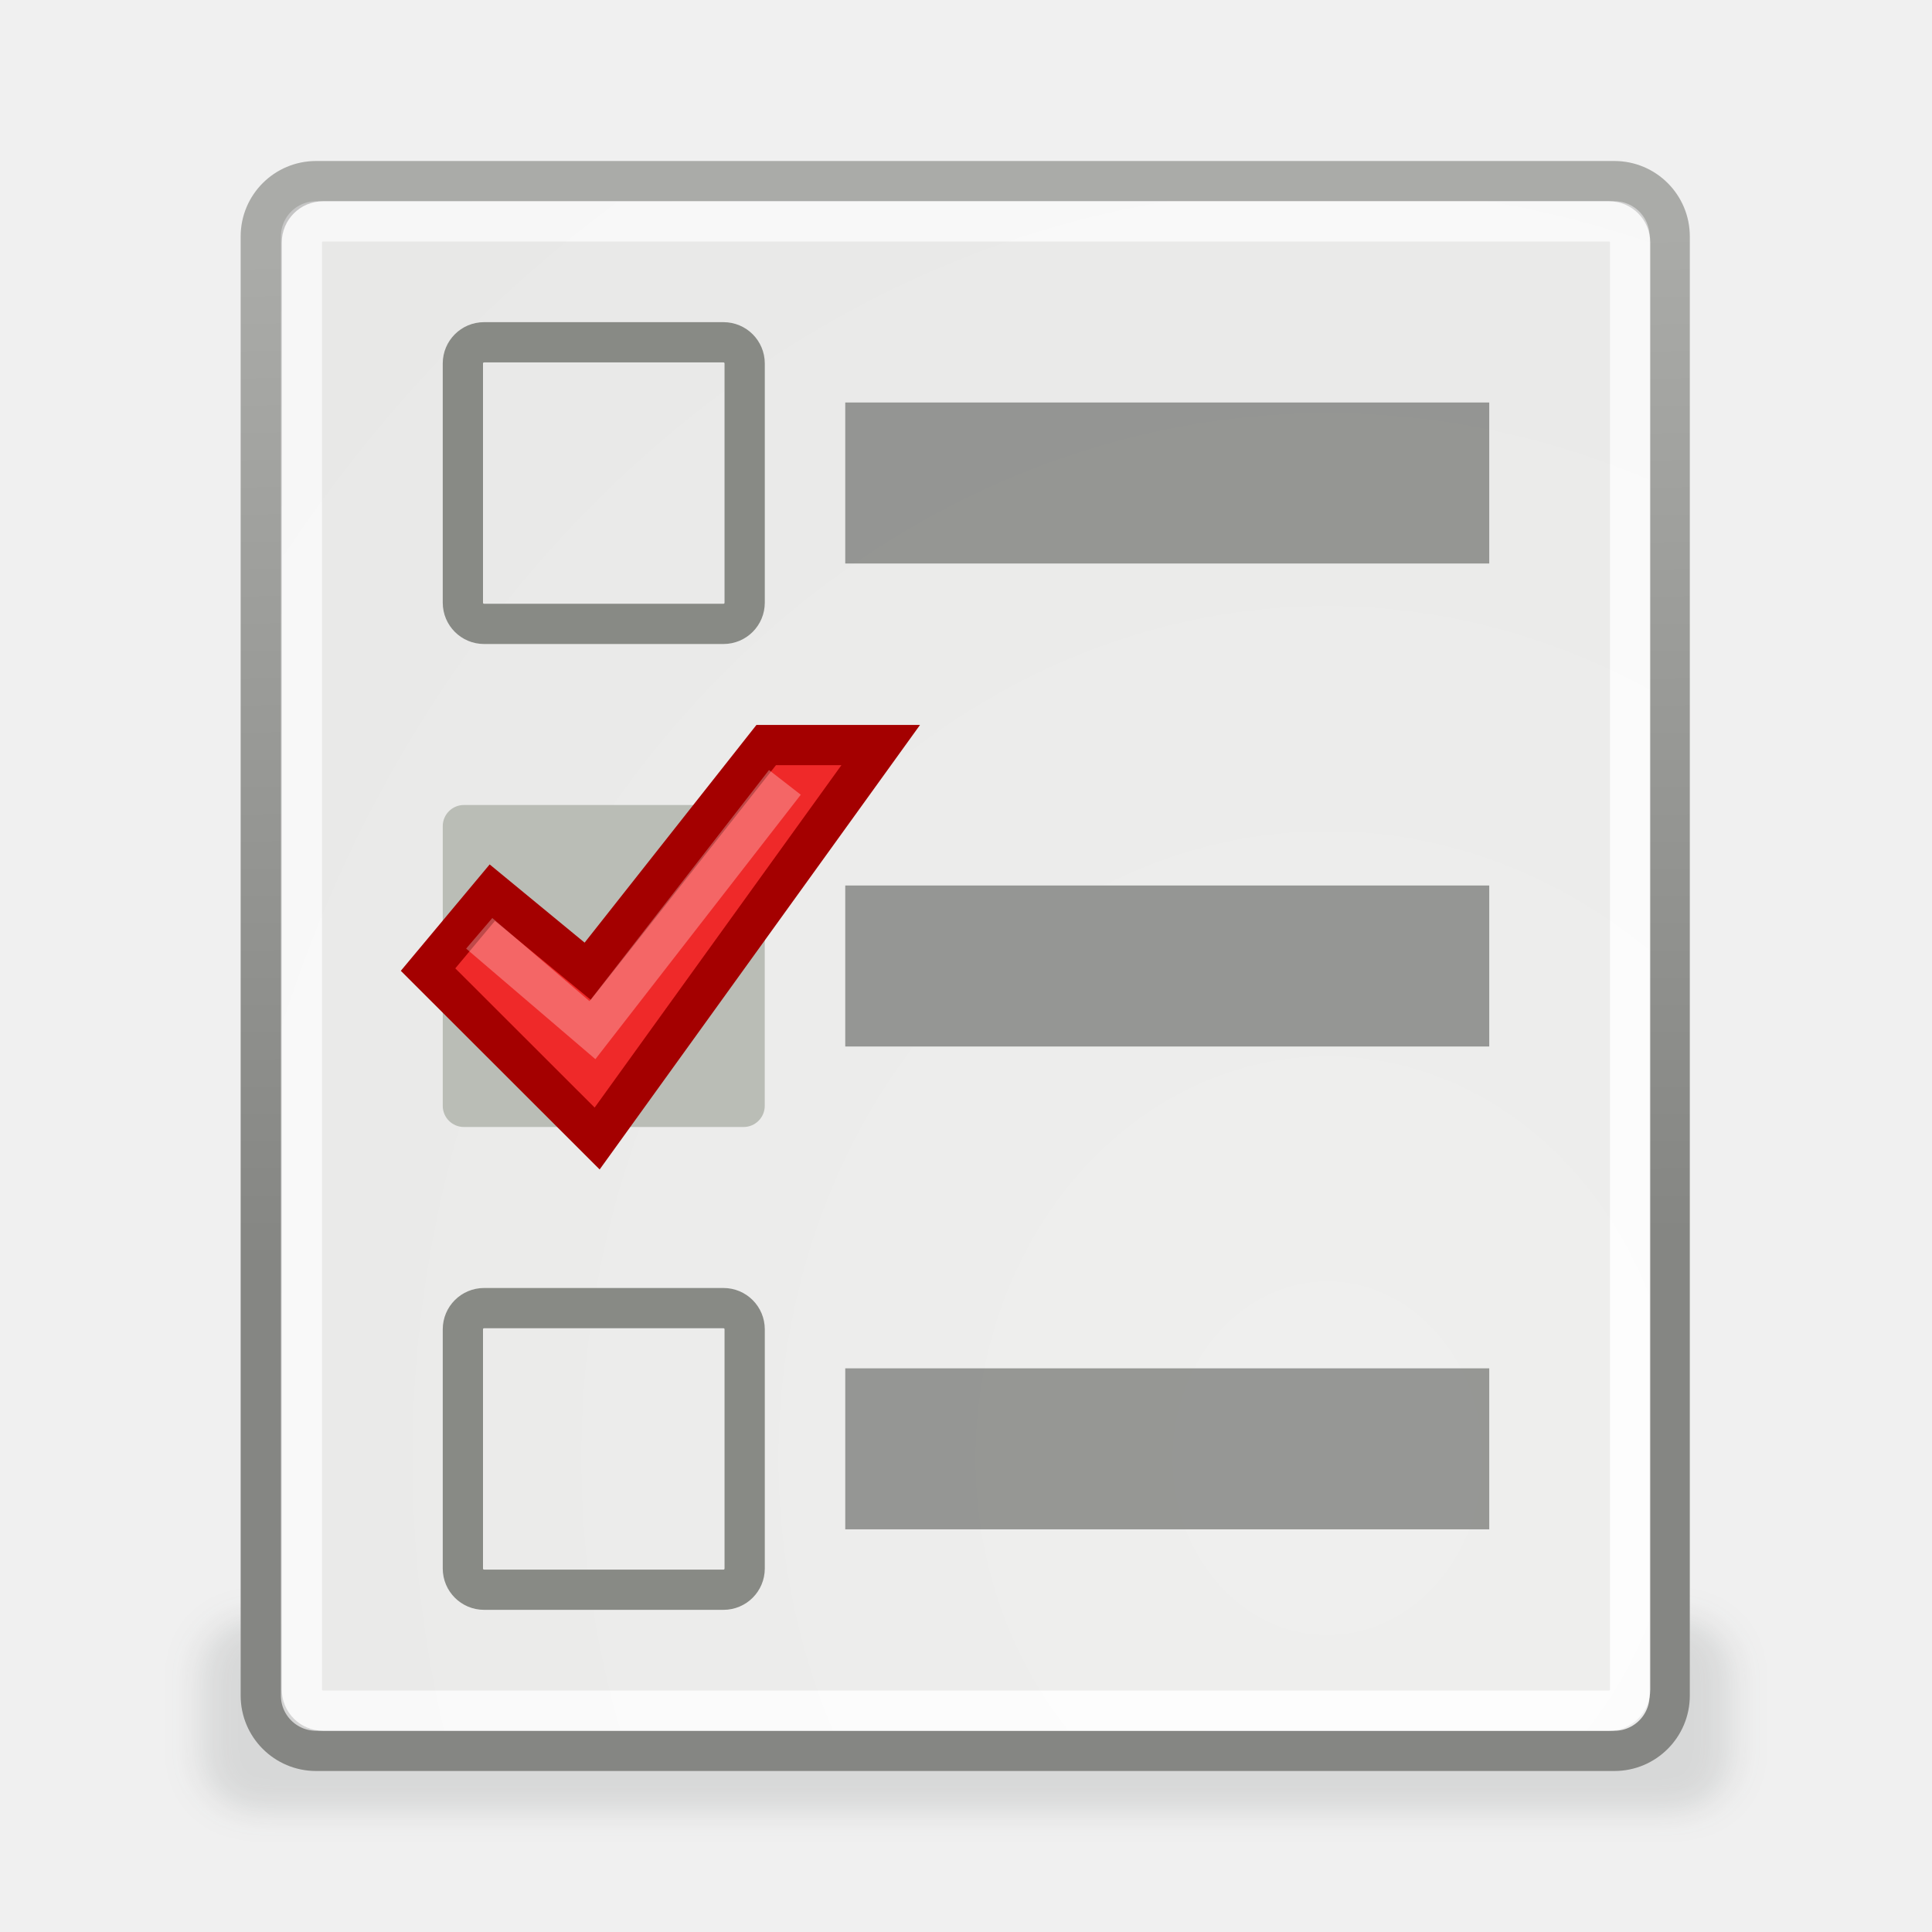
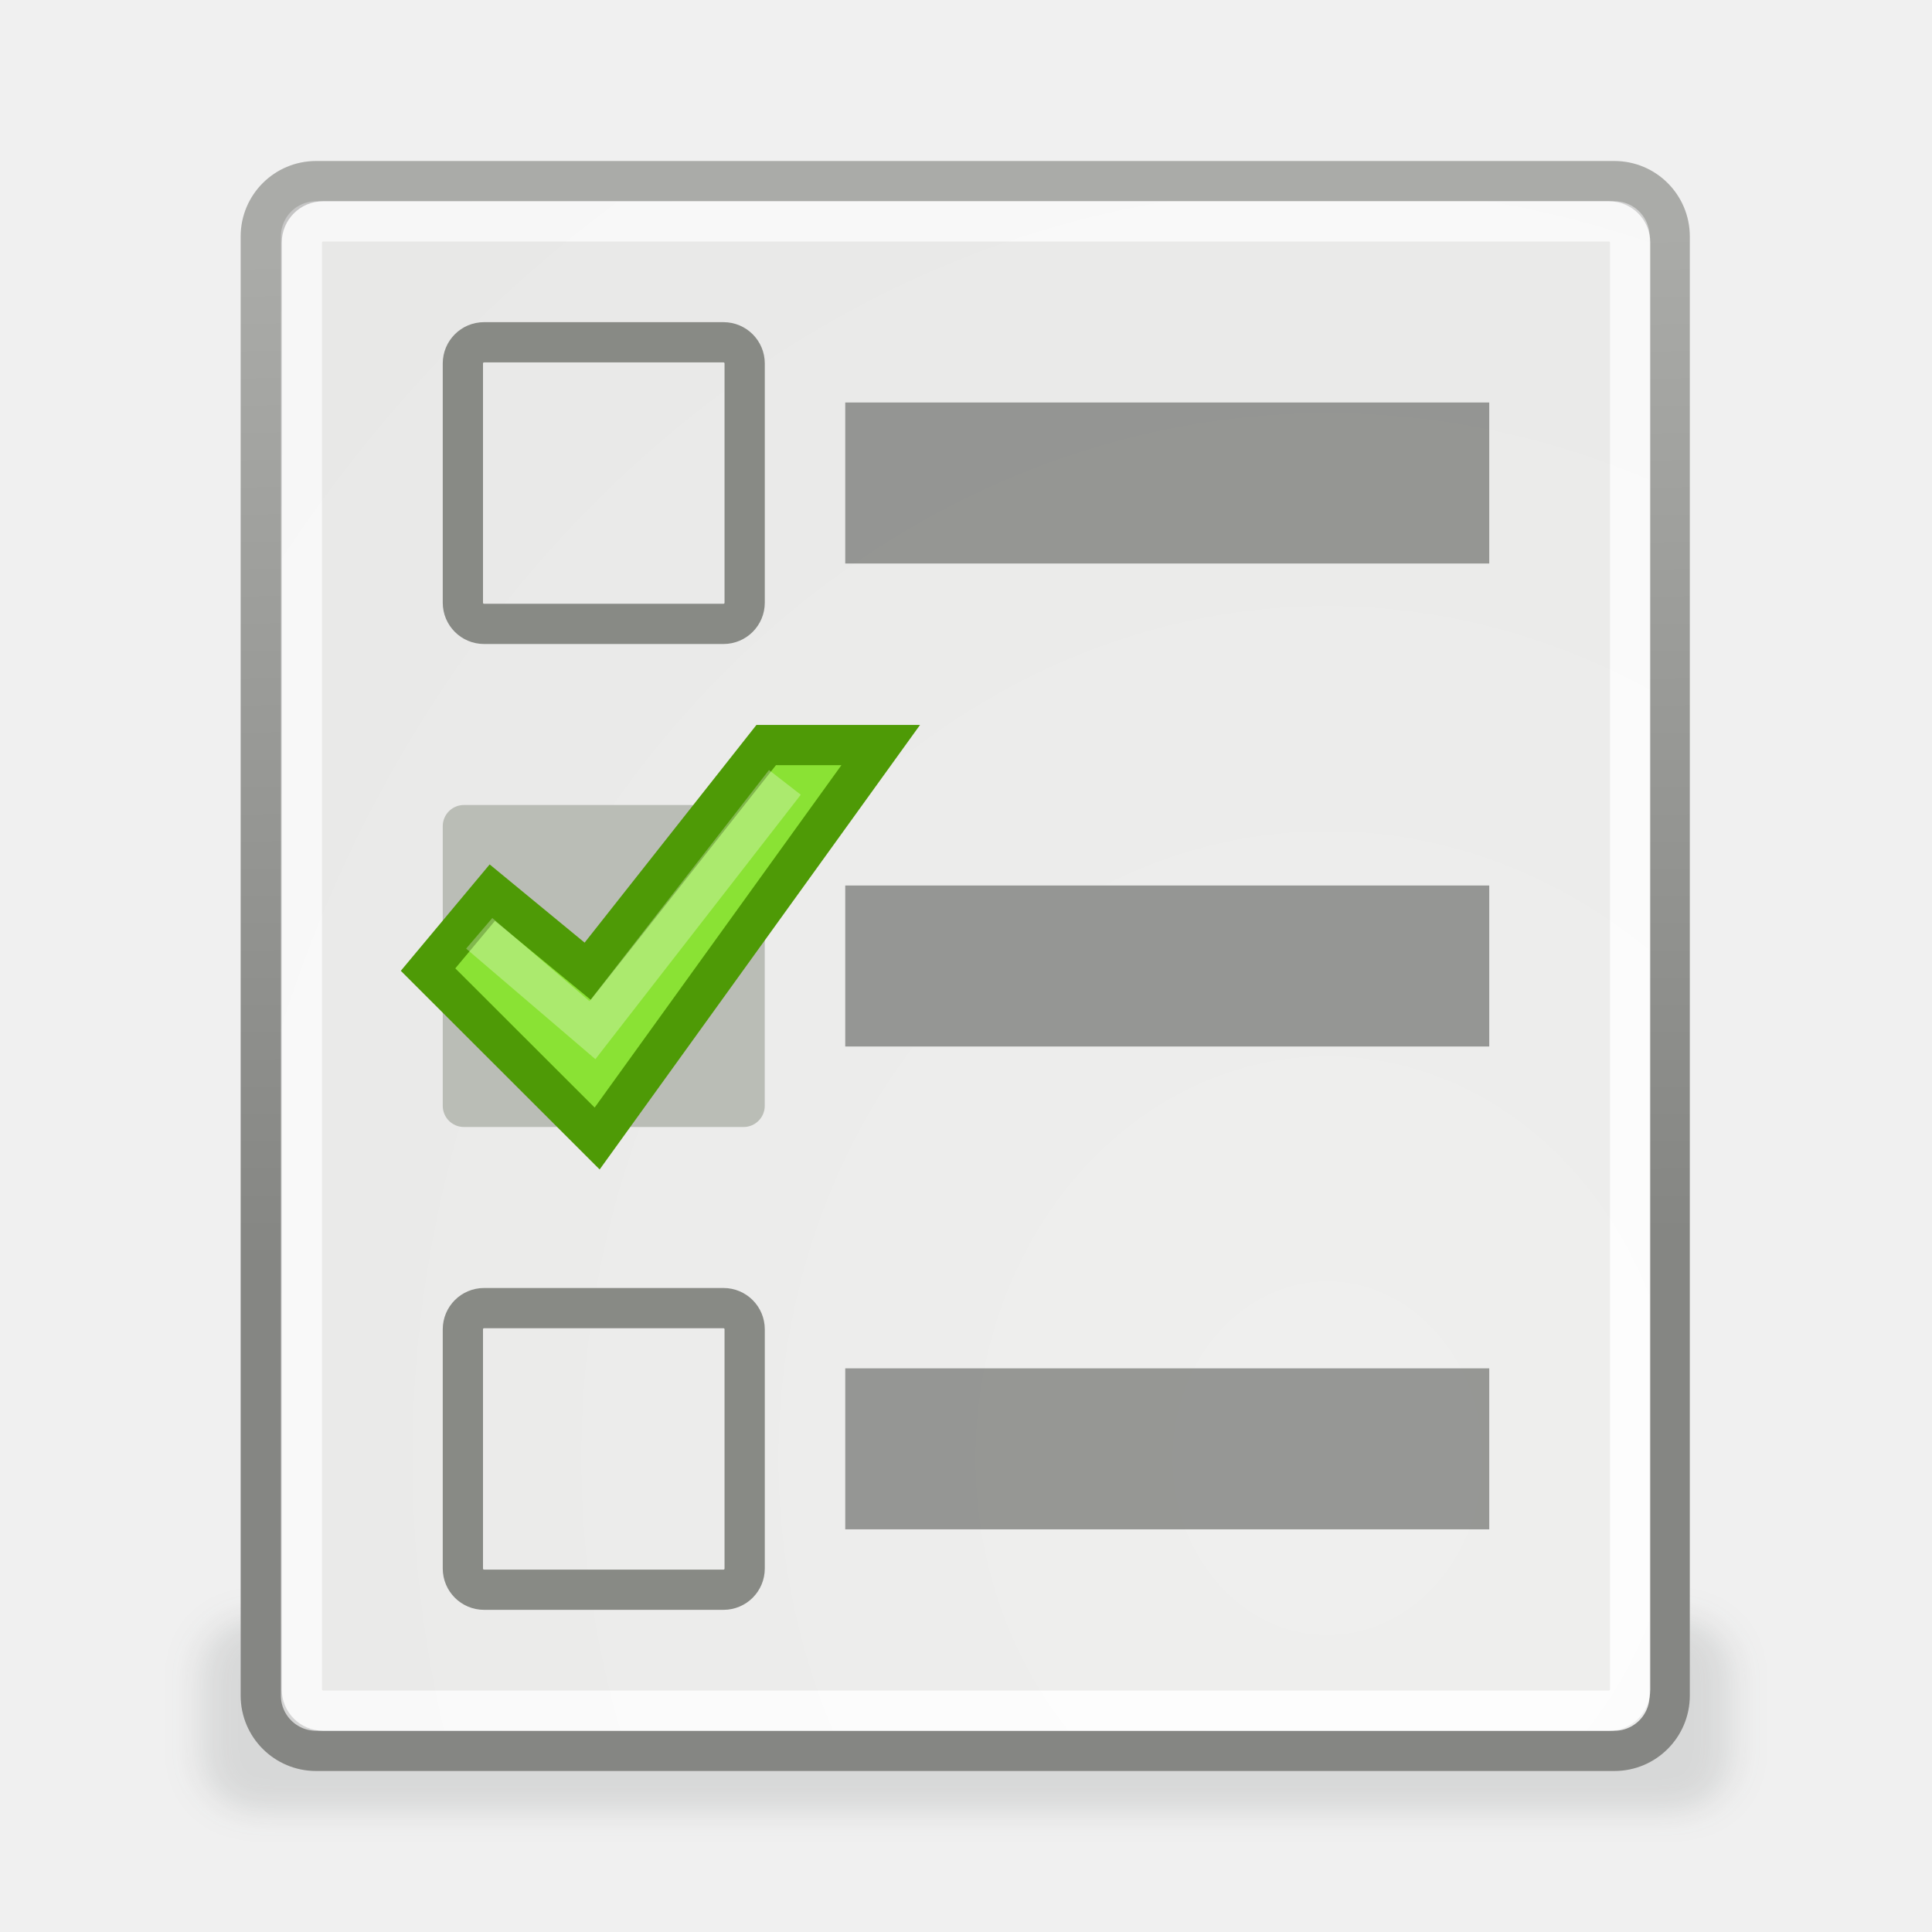
<svg xmlns="http://www.w3.org/2000/svg" xmlns:xlink="http://www.w3.org/1999/xlink" width="48" height="48" id="svg4908" version="1.0">
  <defs id="defs4910">
    <linearGradient id="linearGradient9286">
      <stop style="stop-color:#aaaba8;stop-opacity:1" offset="0" id="stop9288" />
      <stop style="stop-color:#858683;stop-opacity:1" offset="1" id="stop9290" />
    </linearGradient>
    <linearGradient id="linearGradient269">
      <stop id="stop270" offset="0" style="stop-color:#a3a3a3;stop-opacity:1;" />
      <stop id="stop271" offset="1" style="stop-color:#8a8a8a;stop-opacity:1;" />
    </linearGradient>
    <linearGradient id="linearGradient259">
      <stop id="stop260" offset="0" style="stop-color:#fafafa;stop-opacity:1;" />
      <stop id="stop261" offset="1" style="stop-color:#bbbbbb;stop-opacity:1;" />
    </linearGradient>
    <radialGradient xlink:href="#linearGradient259" id="radialGradient6491" cx="17.436" cy="16.358" fx="17.436" fy="16.358" r="9" gradientTransform="matrix(4.888752,0,0,5.587317,-52.27423,-55.17895)" gradientUnits="userSpaceOnUse" />
    <filter x="-0.024" width="1.048" y="-0.16" height="1.319" id="filter6507">
      <feGaussianBlur stdDeviation="0.24" id="feGaussianBlur6509" />
    </filter>
    <linearGradient xlink:href="#linearGradient9286" id="linearGradient9292" x1="5.801" y1="2.338" x2="6.035" y2="14.536" gradientUnits="userSpaceOnUse" gradientTransform="matrix(2.05908,0,0,2.052631,1.330944,1.421052)" />
  </defs>
  <g id="layer1">
    <rect style="opacity:0.13;fill:#2e3436;fill-opacity:1;stroke:none;stroke-width:1;stroke-linecap:round;stroke-linejoin:miter;stroke-miterlimit:4;stroke-dasharray:none;stroke-dashoffset:0;stroke-opacity:1;filter:url(#filter6507)" id="rect6493" width="20" height="3" x="1" y="19" rx="0.723" ry="0.855" transform="matrix(1.9,0,0,1.606964,3.1,9.646786)" />
    <rect style="opacity:1;fill:url(#radialGradient6491);fill-opacity:1;stroke:url(#linearGradient9292);stroke-width:1;stroke-linecap:round;stroke-linejoin:miter;stroke-miterlimit:4;stroke-dasharray:none;stroke-dashoffset:0;stroke-opacity:1" id="rect6132" width="35.004" height="39" x="6.479" y="4.5" rx="1.374" ry="1.374" />
    <rect style="opacity:0.854;fill:#eeeeec;fill-opacity:1;stroke:#ffffff;stroke-width:1;stroke-linecap:round;stroke-linejoin:miter;stroke-miterlimit:4;stroke-dasharray:none;stroke-dashoffset:0;stroke-opacity:1" id="rect6134" width="33" height="37" x="7.5" y="5.5" rx="0.526" ry="0.526" />
    <rect style="opacity:1;fill:none;fill-opacity:1;stroke:#888a85;stroke-width:1;stroke-linecap:round;stroke-linejoin:miter;stroke-miterlimit:4;stroke-dasharray:none;stroke-dashoffset:0;stroke-opacity:1" id="rect6136" width="7.001" height="6.996" x="11.5" y="8.504" rx="0.526" ry="0.526" />
    <rect style="opacity:1;fill:#babdb6;fill-opacity:1;stroke:none;stroke-width:1;stroke-linecap:round;stroke-linejoin:miter;stroke-miterlimit:4;stroke-dasharray:none;stroke-dashoffset:0;stroke-opacity:1" id="rect6140" width="8" height="8" x="11" y="20" rx="0.526" ry="0.526" />
    <rect style="opacity:0.578;fill:#555753;fill-opacity:1;stroke:none;stroke-width:1;stroke-linecap:round;stroke-linejoin:miter;stroke-miterlimit:4;stroke-dasharray:none;stroke-dashoffset:0;stroke-opacity:1" id="rect6471" width="16" height="4" x="21" y="10" rx="0" ry="0" />
    <rect style="opacity:0.578;fill:#555753;fill-opacity:1;stroke:none;stroke-width:1;stroke-linecap:round;stroke-linejoin:miter;stroke-miterlimit:4;stroke-dasharray:none;stroke-dashoffset:0;stroke-opacity:1" id="rect6473" width="16" height="4" x="21" y="22" rx="0" ry="0" />
-     <path style="fill:#ef2929;fill-rule:evenodd;stroke:#a40000;stroke-width:1px;stroke-linecap:butt;stroke-linejoin:miter;stroke-opacity:1" d="M 12.231,22.178 L 14.601,24.13 L 19.036,18.511 L 21.881,18.511 L 14.836,28.286 L 10.635,24.089 L 12.231,22.178 z " id="path9294" />
+     <path style="fill:#8ae234;fill-rule:evenodd;stroke:#4e9a06;stroke-width:1px;stroke-linecap:butt;stroke-linejoin:miter;stroke-opacity:1;fill-opacity:1" d="M 12.231,22.178 L 14.601,24.13 L 19.036,18.511 L 21.881,18.511 L 14.836,28.286 L 10.635,24.089 L 12.231,22.178 z " id="path9294" />
    <rect style="opacity:1;fill:none;fill-opacity:1;stroke:#888a85;stroke-width:1;stroke-linecap:round;stroke-linejoin:miter;stroke-miterlimit:4;stroke-dasharray:none;stroke-dashoffset:0;stroke-opacity:1" id="rect10109" width="7.001" height="6.996" x="11.5" y="32.5" rx="0.526" ry="0.526" />
    <rect style="opacity:0.578;fill:#555753;fill-opacity:1;stroke:none;stroke-width:1;stroke-linecap:round;stroke-linejoin:miter;stroke-miterlimit:4;stroke-dasharray:none;stroke-dashoffset:0;stroke-opacity:1" id="rect10111" width="16" height="4" x="21" y="33.996" rx="0" ry="0" />
    <path style="fill:none;fill-rule:evenodd;stroke:#ffffff;stroke-width:1px;stroke-linecap:butt;stroke-linejoin:miter;stroke-opacity:1;opacity:0.286" d="M 11.906,23.188 L 14.719,25.594 L 19.5,19.438" id="path10113" />
  </g>
</svg>
